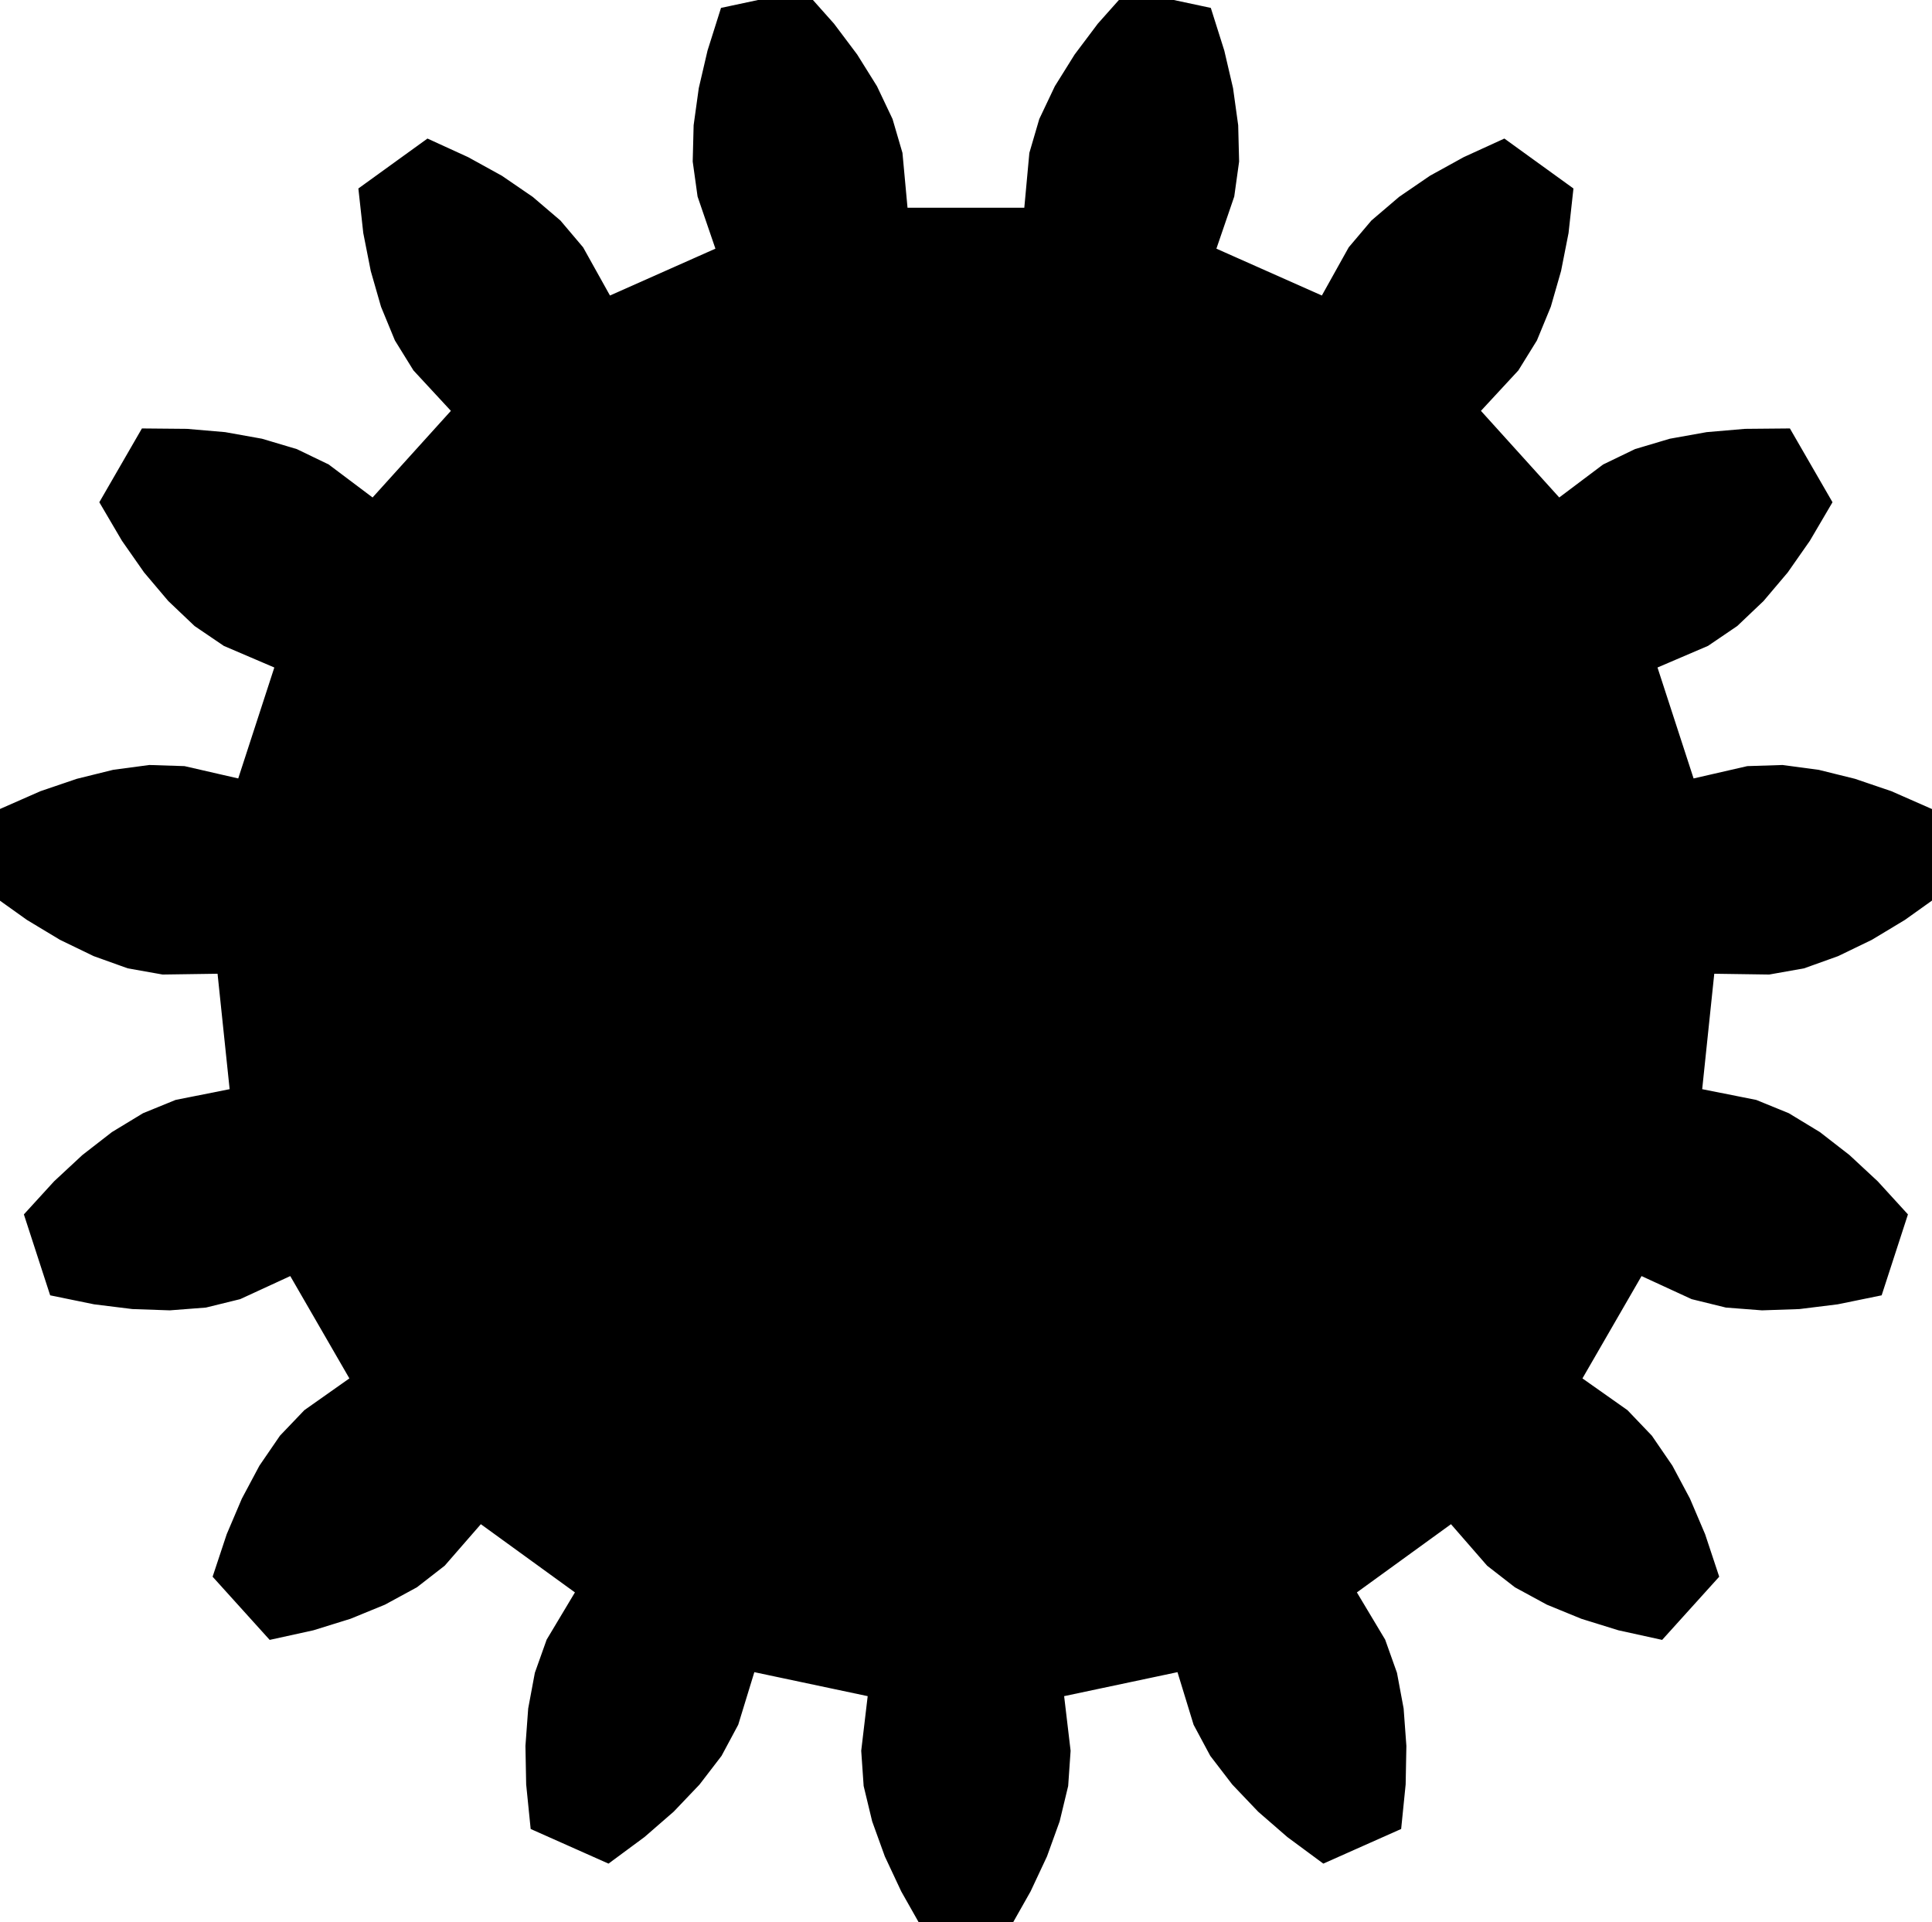
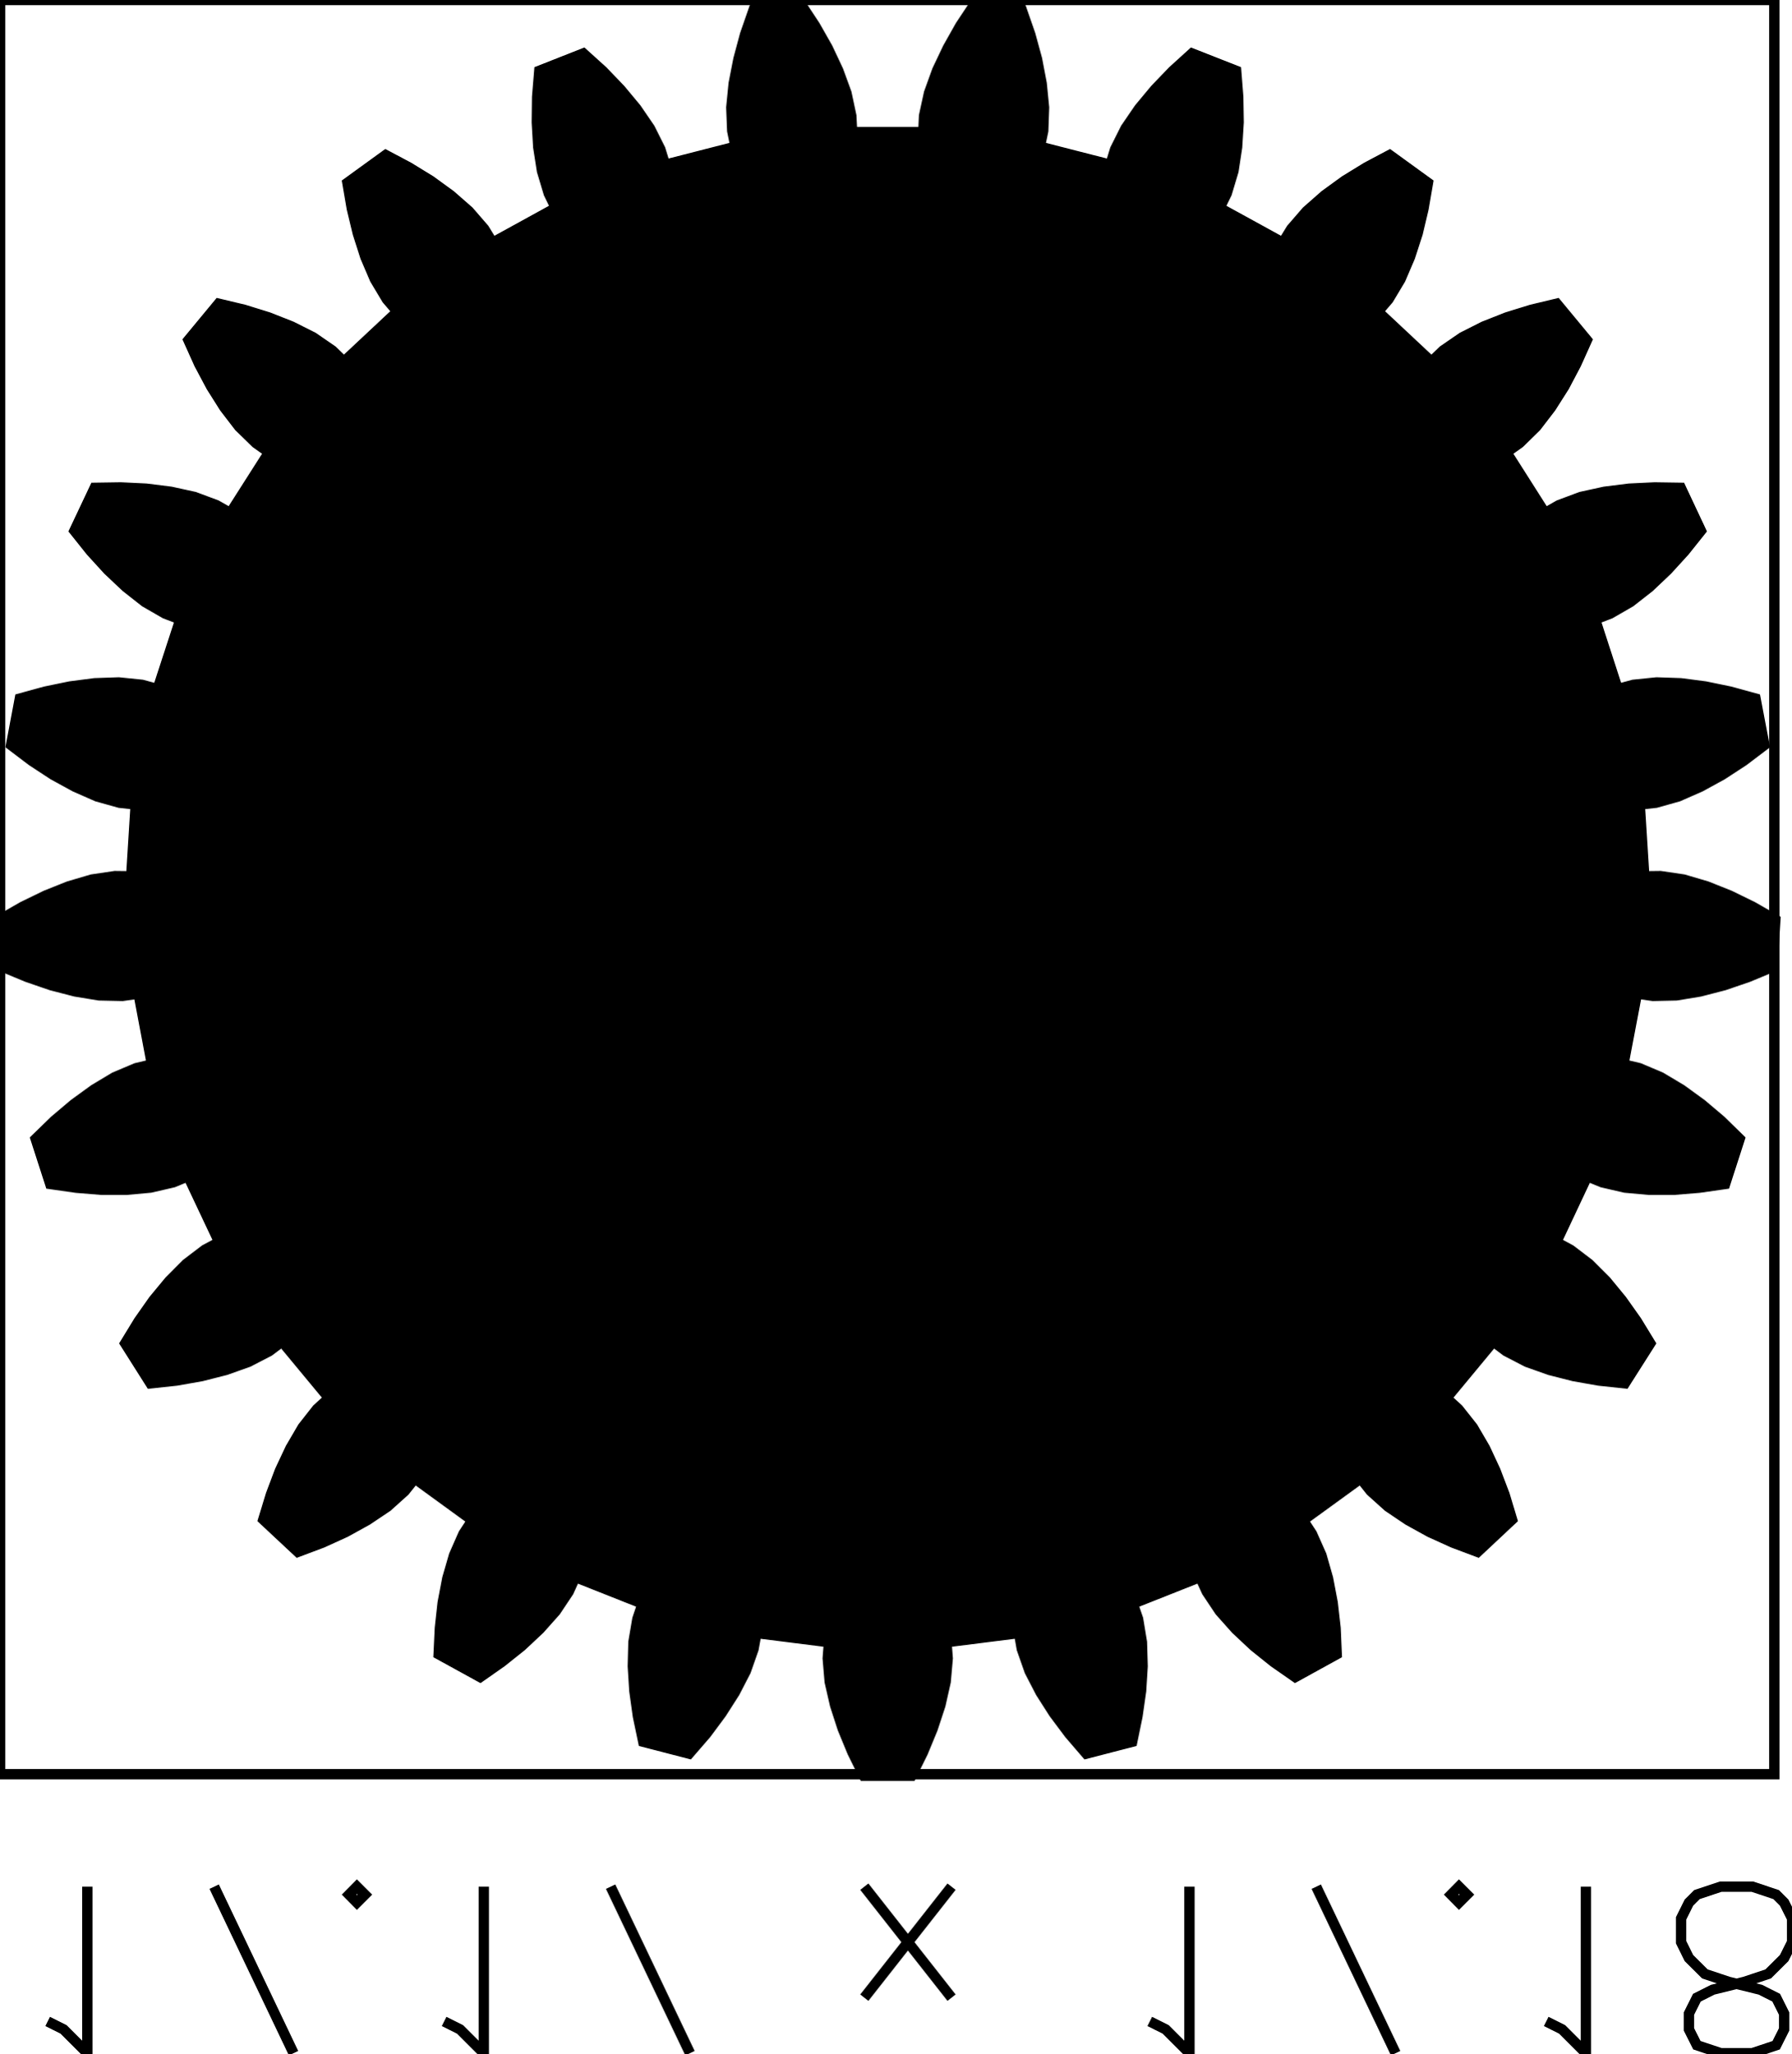
- <svg xmlns="http://www.w3.org/2000/svg" baseProfile="tiny" height="10.739mm" width="10.799mm" viewBox="0.001 0.075 10.799 10.739" version="1.1" stroke="black" stroke-width=".1" fill="none">
-   <path fill="#000000" stroke="#000000" d="M9.461 6.203 L9.803 6.271 L9.977 6.342 L10.145 6.444 L10.306 6.569 L10.461 6.713 L10.609 6.875 L10.48 7.272 L10.265 7.316 L10.055 7.342 L9.851 7.349 L9.656 7.334 L9.473 7.289 L9.156 7.143 L8.78 7.794 L9.065 7.995 L9.195 8.131 L9.306 8.293 L9.402 8.473 L9.485 8.668 L9.554 8.876 L9.274 9.186 L9.06 9.139 L8.857 9.076 L8.669 8.999 L8.496 8.905 L8.348 8.79 L8.119 8.527 L7.519 8.962 L7.698 9.261 L7.761 9.438 L7.797 9.631 L7.812 9.835 L7.808 10.046 L7.786 10.264 L7.404 10.434 L7.228 10.304 L7.068 10.165 L6.927 10.017 L6.808 9.862 L6.719 9.696 L6.617 9.363 L5.894 9.516 L5.935 9.862 L5.922 10.05 L5.876 10.241 L5.807 10.432 L5.717 10.624 L5.609 10.815 L5.191 10.815 L5.083 10.624 L4.993 10.432 L4.924 10.241 L4.878 10.05 L4.865 9.862 L4.906 9.516 L4.183 9.363 L4.081 9.696 L3.992 9.862 L3.873 10.017 L3.732 10.165 L3.572 10.304 L3.396 10.434 L3.014 10.264 L2.992 10.046 L2.988 9.835 L3.003 9.631 L3.039 9.438 L3.102 9.261 L3.281 8.962 L2.681 8.527 L2.452 8.79 L2.304 8.905 L2.131 8.999 L1.943 9.076 L1.74 9.139 L1.526 9.186 L1.246 8.876 L1.315 8.668 L1.398 8.473 L1.494 8.293 L1.605 8.131 L1.735 7.995 L2.02 7.794 L1.644 7.143 L1.327 7.289 L1.144 7.334 L0.949 7.349 L0.745 7.342 L0.535 7.316 L0.32 7.272 L0.191 6.875 L0.339 6.713 L0.494 6.569 L0.655 6.444 L0.823 6.342 L0.997 6.271 L1.339 6.203 L1.262 5.467 L0.914 5.472 L0.728 5.439 L0.544 5.373 L0.36 5.284 L0.179 5.175 L0.001 5.048 L0.045 4.632 L0.245 4.544 L0.445 4.476 L0.643 4.427 L0.838 4.401 L1.026 4.407 L1.366 4.485 L1.596 3.778 L1.276 3.641 L1.12 3.535 L0.978 3.4 L0.846 3.244 L0.725 3.071 L0.614 2.882 L0.823 2.52 L1.043 2.522 L1.253 2.54 L1.454 2.576 L1.642 2.632 L1.812 2.714 L2.09 2.923 L2.589 2.371 L2.352 2.115 L2.253 1.955 L2.178 1.773 L2.122 1.578 L2.081 1.37 L2.057 1.152 L2.396 0.907 L2.595 0.998 L2.78 1.1 L2.948 1.215 L3.098 1.343 L3.219 1.486 L3.389 1.791 L4.062 1.492 L3.949 1.162 L3.923 0.975 L3.928 0.779 L3.956 0.577 L4.004 0.371 L4.07 0.162 L4.478 0.075 L4.624 0.239 L4.751 0.408 L4.859 0.581 L4.943 0.758 L4.996 0.939 L5.028 1.286 L5.772 1.286 L5.804 0.939 L5.857 0.758 L5.941 0.581 L6.049 0.408 L6.176 0.239 L6.322 0.075 L6.73 0.162 L6.796 0.371 L6.844 0.577 L6.872 0.779 L6.877 0.975 L6.851 1.162 L6.738 1.492 L7.411 1.791 L7.581 1.486 L7.702 1.343 L7.852 1.215 L8.02 1.1 L8.205 0.998 L8.404 0.907 L8.743 1.152 L8.719 1.37 L8.678 1.578 L8.622 1.773 L8.547 1.955 L8.448 2.115 L8.211 2.371 L8.71 2.923 L8.988 2.714 L9.158 2.632 L9.346 2.576 L9.547 2.54 L9.757 2.522 L9.977 2.52 L10.186 2.882 L10.075 3.071 L9.954 3.244 L9.822 3.4 L9.68 3.535 L9.524 3.641 L9.204 3.778 L9.434 4.485 L9.774 4.407 L9.962 4.401 L10.157 4.427 L10.355 4.476 L10.555 4.544 L10.755 4.632 L10.799 5.048 L10.621 5.175 L10.44 5.284 L10.256 5.373 L10.072 5.439 L9.886 5.472 L9.538 5.467 z" />
+ <svg xmlns="http://www.w3.org/2000/svg" baseProfile="tiny" height="19.866mm" width="17.339mm" viewBox="-0.001 2.685 17.339 19.866" version="1.1" stroke="black" stroke-width=".1" fill="none">
+   <path fill="#000000" stroke="#000000" d="M15.707 12.984 L15.86 13.02 L16.068 13.108 L16.269 13.228 L16.463 13.369 L16.651 13.528 L16.832 13.705 L16.691 14.141 L16.44 14.177 L16.195 14.197 L15.955 14.197 L15.722 14.176 L15.502 14.125 L15.357 14.066 L15.057 14.704 L15.195 14.778 L15.375 14.915 L15.54 15.08 L15.692 15.265 L15.835 15.467 L15.967 15.683 L15.721 16.07 L15.469 16.043 L15.226 16 L14.994 15.941 L14.774 15.863 L14.573 15.759 L14.448 15.665 L13.994 16.213 L14.11 16.319 L14.25 16.496 L14.368 16.698 L14.469 16.915 L14.557 17.146 L14.63 17.388 L14.296 17.701 L14.059 17.612 L13.834 17.51 L13.624 17.394 L13.431 17.264 L13.263 17.113 L13.165 16.99 L12.607 17.395 L12.693 17.526 L12.785 17.733 L12.849 17.957 L12.894 18.193 L12.922 18.438 L12.933 18.691 L12.532 18.912 L12.324 18.767 L12.132 18.613 L11.957 18.449 L11.802 18.275 L11.676 18.086 L11.611 17.944 L10.96 18.202 L11.011 18.35 L11.048 18.574 L11.055 18.807 L11.04 19.046 L11.005 19.29 L10.954 19.538 L10.51 19.653 L10.345 19.461 L10.197 19.263 L10.068 19.061 L9.961 18.854 L9.886 18.64 L9.859 18.486 L9.157 18.575 L9.169 18.731 L9.149 18.957 L9.098 19.184 L9.023 19.412 L8.929 19.64 L8.817 19.867 L8.359 19.867 L8.247 19.64 L8.153 19.412 L8.079 19.184 L8.027 18.957 L8.008 18.731 L8.02 18.575 L7.318 18.486 L7.29 18.64 L7.215 18.854 L7.108 19.061 L6.979 19.263 L6.832 19.461 L6.666 19.653 L6.223 19.538 L6.171 19.29 L6.137 19.046 L6.122 18.807 L6.128 18.574 L6.166 18.35 L6.216 18.202 L5.565 17.944 L5.501 18.086 L5.375 18.275 L5.22 18.449 L5.045 18.613 L4.852 18.767 L4.645 18.912 L4.243 18.691 L4.255 18.438 L4.282 18.193 L4.327 17.957 L4.392 17.733 L4.483 17.526 L4.569 17.395 L4.012 16.99 L3.914 17.113 L3.746 17.264 L3.552 17.394 L3.342 17.51 L3.118 17.612 L2.881 17.701 L2.546 17.388 L2.62 17.146 L2.707 16.915 L2.809 16.698 L2.927 16.496 L3.066 16.319 L3.182 16.213 L2.728 15.665 L2.603 15.759 L2.402 15.863 L2.182 15.941 L1.95 16 L1.707 16.043 L1.455 16.07 L1.21 15.683 L1.342 15.467 L1.484 15.265 L1.637 15.08 L1.801 14.915 L1.981 14.778 L2.12 14.704 L1.819 14.066 L1.675 14.125 L1.454 14.176 L1.222 14.197 L0.982 14.197 L0.736 14.177 L0.485 14.141 L0.344 13.705 L0.526 13.528 L0.714 13.369 L0.908 13.228 L1.108 13.108 L1.317 13.02 L1.469 12.984 L1.339 12.299 L1.184 12.321 L0.958 12.316 L0.727 12.278 L0.495 12.218 L0.262 12.138 L0.028 12.041 L-0.001 11.584 L0.219 11.458 L0.441 11.35 L0.664 11.261 L0.888 11.195 L1.111 11.162 L1.268 11.164 L1.312 10.469 L1.156 10.452 L0.938 10.391 L0.724 10.297 L0.514 10.182 L0.308 10.047 L0.106 9.894 L0.191 9.444 L0.435 9.377 L0.677 9.327 L0.915 9.296 L1.148 9.288 L1.373 9.311 L1.524 9.352 L1.744 8.678 L1.597 8.622 L1.401 8.509 L1.218 8.365 L1.043 8.2 L0.877 8.018 L0.719 7.82 L0.915 7.405 L1.168 7.401 L1.414 7.413 L1.652 7.443 L1.88 7.493 L2.092 7.572 L2.228 7.649 L2.602 7.062 L2.474 6.971 L2.312 6.813 L2.17 6.628 L2.042 6.425 L1.926 6.207 L1.822 5.976 L2.114 5.623 L2.361 5.682 L2.596 5.755 L2.819 5.843 L3.028 5.948 L3.214 6.076 L3.326 6.185 L3.844 5.7 L3.742 5.581 L3.626 5.387 L3.534 5.172 L3.461 4.944 L3.403 4.704 L3.36 4.454 L3.731 4.185 L3.955 4.304 L4.165 4.433 L4.359 4.574 L4.535 4.728 L4.683 4.899 L4.765 5.033 L5.376 4.697 L5.308 4.556 L5.243 4.339 L5.207 4.109 L5.193 3.869 L5.196 3.623 L5.217 3.37 L5.643 3.202 L5.831 3.372 L6.002 3.55 L6.155 3.734 L6.287 3.927 L6.388 4.129 L6.434 4.279 L7.115 4.104 L7.084 3.951 L7.075 3.725 L7.098 3.493 L7.144 3.257 L7.208 3.019 L7.291 2.78 L7.746 2.723 L7.885 2.934 L8.007 3.149 L8.109 3.366 L8.189 3.585 L8.236 3.806 L8.244 3.963 L8.933 3.963 L8.94 3.806 L8.988 3.585 L9.067 3.366 L9.17 3.149 L9.291 2.934 L9.431 2.723 L9.885 2.78 L9.968 3.019 L10.033 3.257 L10.078 3.493 L10.101 3.725 L10.093 3.951 L10.061 4.104 L10.743 4.279 L10.789 4.129 L10.89 3.927 L11.022 3.734 L11.175 3.55 L11.346 3.372 L11.533 3.202 L11.96 3.37 L11.98 3.623 L11.984 3.869 L11.969 4.109 L11.934 4.339 L11.869 4.556 L11.8 4.697 L12.412 5.033 L12.494 4.899 L12.642 4.728 L12.817 4.574 L13.011 4.433 L13.221 4.304 L13.445 4.185 L13.816 4.454 L13.773 4.704 L13.716 4.944 L13.642 5.172 L13.55 5.387 L13.434 5.581 L13.332 5.7 L13.85 6.185 L13.963 6.076 L14.149 5.948 L14.357 5.843 L14.58 5.755 L14.816 5.682 L15.062 5.623 L15.354 5.976 L15.25 6.207 L15.135 6.425 L15.006 6.628 L14.864 6.813 L14.703 6.971 L14.575 7.062 L14.948 7.649 L15.084 7.572 L15.296 7.493 L15.524 7.443 L15.762 7.413 L16.009 7.401 L16.262 7.405 L16.457 7.82 L16.299 8.018 L16.133 8.2 L15.959 8.365 L15.775 8.509 L15.579 8.622 L15.433 8.678 L15.652 9.352 L15.803 9.311 L16.028 9.288 L16.262 9.296 L16.499 9.327 L16.741 9.377 L16.985 9.444 L17.071 9.894 L16.869 10.047 L16.662 10.182 L16.452 10.297 L16.238 10.391 L16.021 10.452 L15.865 10.469 L15.909 11.164 L16.065 11.162 L16.289 11.195 L16.513 11.261 L16.736 11.35 L16.957 11.458 L17.177 11.584 L17.148 12.041 L16.915 12.138 L16.681 12.218 L16.449 12.278 L16.219 12.316 L15.993 12.321 L15.838 12.299 z" />
+   <path stroke="#000000" d="M 0 2.685 L 17.167 2.685 L 17.167 19.852 L 0 19.852 z" />
+   <path stroke="#000000" d="M 0.46 22.244 L 0.614 22.321 L 0.844 22.551 L 0.844 20.94" />
+   <path stroke="#000000" d="M 2.839 22.551 L 2.071 20.94 M 1.765 22.551 z" />
+   <path stroke="#000000" d="M 3.452 21.094 L 3.376 21.017 L 3.452 20.94 L 3.529 21.017 z" />
+   <path stroke="#000000" d="M 4.296 22.244 L 4.45 22.321 L 4.68 22.551 L 4.68 20.94" />
+   <path stroke="#000000" d="M 6.675 22.551 L 5.907 20.94 M 5.601 22.551 z" />
+   <path stroke="#000000" d="" />
+   <path stroke="#000000" d="M 8.362 22.014 L 9.206 20.94 M 9.206 22.014 L 8.362 20.94" />
+   <path stroke="#000000" d="" />
+   <path stroke="#000000" d="M 11.124 22.244 L 11.278 22.321 L 11.508 22.551 L 11.508 20.94" />
+   <path stroke="#000000" d="M 13.503 22.551 L 12.735 20.94 M 12.429 22.551 z" />
+   <path stroke="#000000" d="M 14.116 21.094 L 14.04 21.017 L 14.116 20.94 L 14.193 21.017 z" />
+   <path stroke="#000000" d="M 14.96 22.244 L 15.114 22.321 L 15.344 22.551 L 15.344 20.94" />
+   <path stroke="#000000" d="M 16.648 22.551 L 16.418 22.474 L 16.341 22.321 L 16.341 22.168 L 16.418 22.014 L 16.571 21.937 L 16.878 21.861 L 17.108 21.784 L 17.262 21.631 L 17.339 21.477 L 17.339 21.247 L 17.262 21.094 L 17.185 21.017 L 16.955 20.94 L 16.648 20.94 L 16.418 21.017 L 16.341 21.094 L 16.265 21.247 L 16.265 21.477 L 16.341 21.631 L 16.495 21.784 L 16.725 21.861 L 17.032 21.937 L 17.185 22.014 L 17.262 22.168 L 17.262 22.321 L 17.185 22.474 L 16.955 22.551 z" />
</svg>
